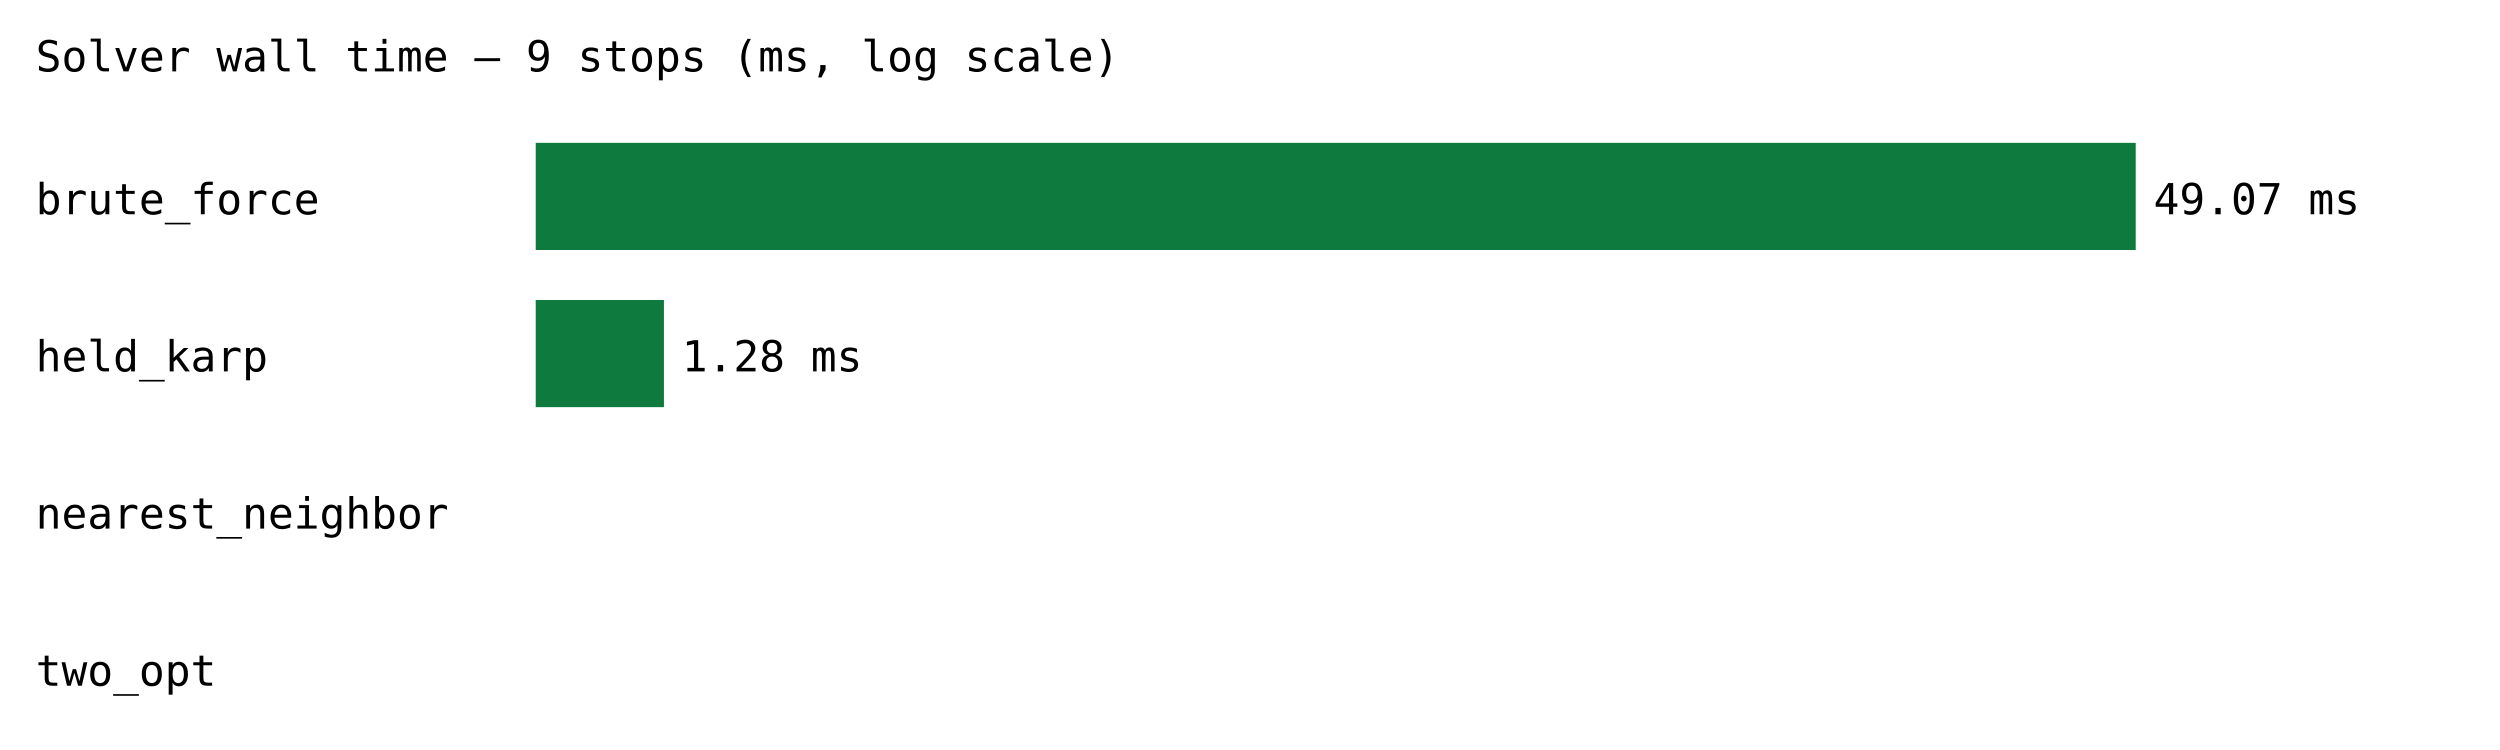
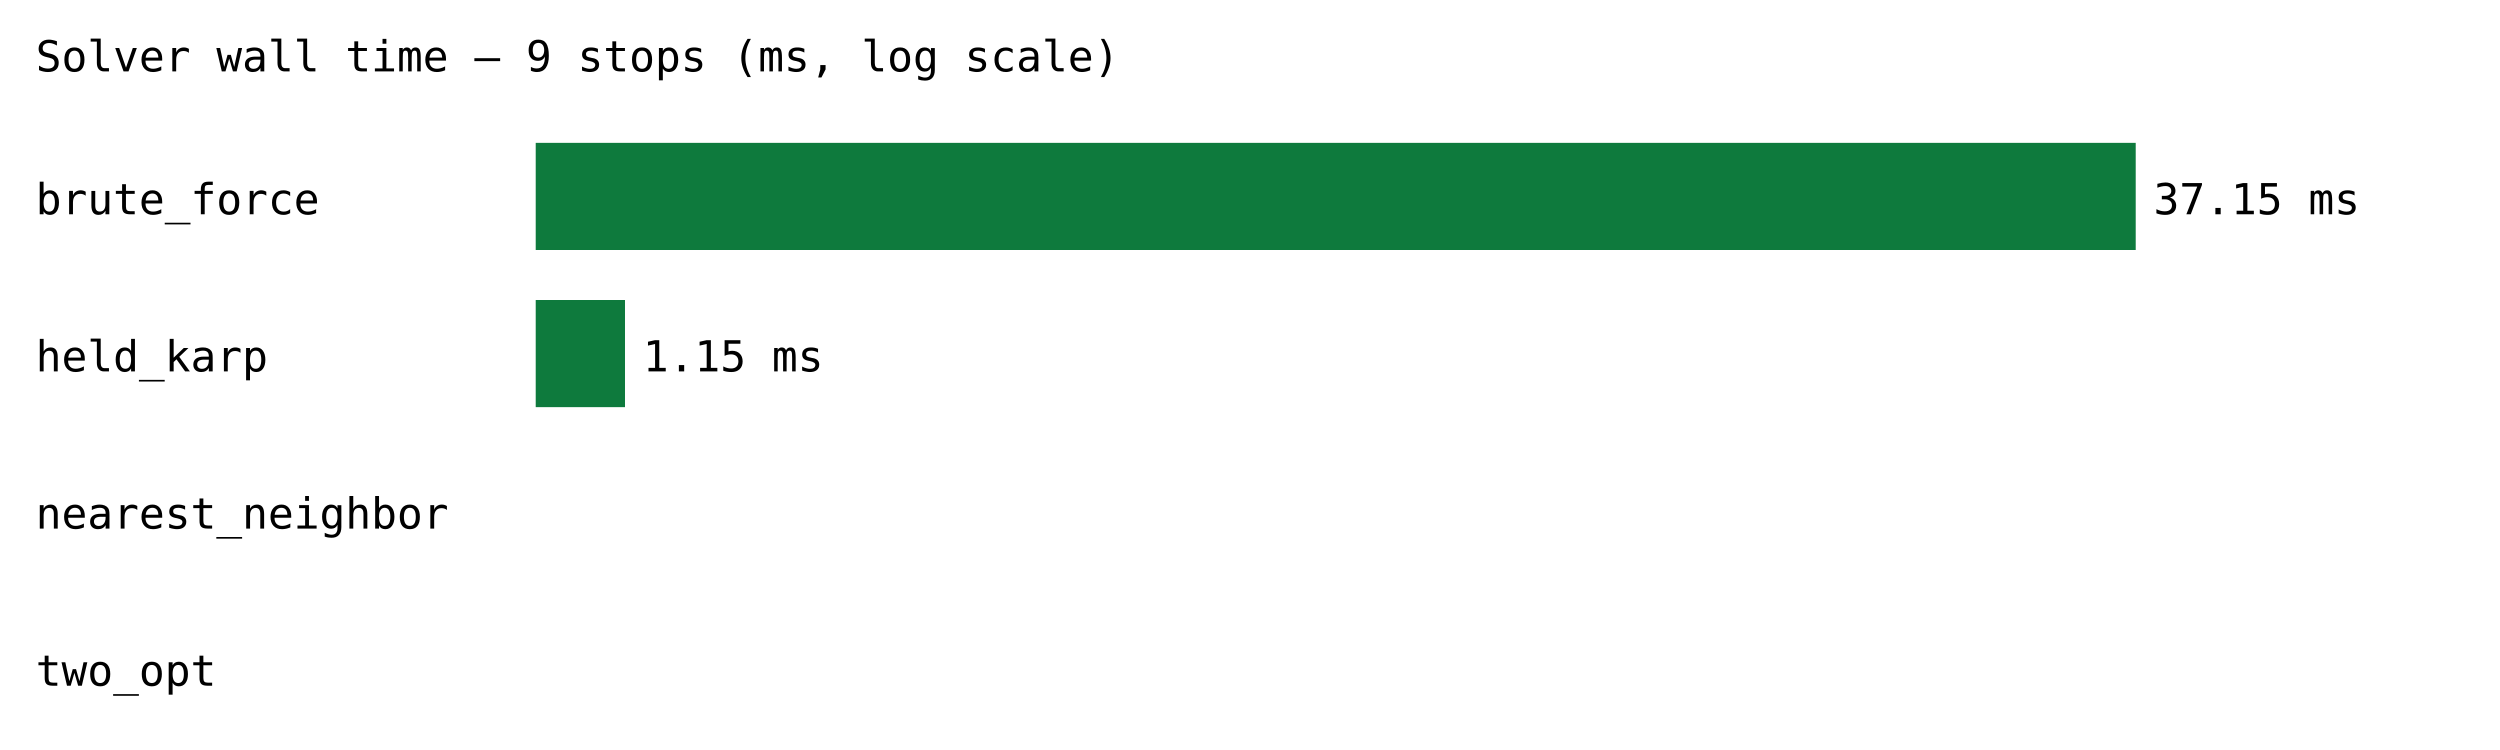
<svg xmlns="http://www.w3.org/2000/svg" width="700" height="210" font-family="monospace" font-size="12">
  <text x="10" y="20">Solver wall time — 9 stops (ms, log scale)</text>
  <text x="10" y="60">brute_force</text>
  <rect x="150" y="40" width="448.0" height="30" fill="#0e7a3d" />
-   <text x="603.0" y="60">49.07 ms</text>
+   <text x="603.0" y="60">37.15 ms</text>
  <text x="10" y="104">held_karp</text>
-   <rect x="150" y="84" width="35.9" height="30" fill="#0e7a3d" />
-   <text x="190.9" y="104">1.28 ms</text>
+   <rect x="150" y="84" width="25.0" height="30" fill="#0e7a3d" />
+   <text x="180.0" y="104">1.15 ms</text>
  <text x="10" y="148">nearest_neighbor</text>
-   <rect x="150" y="128" width="-413.0" height="30" fill="#0e7a3d" />
-   <text x="-258.0" y="148">0.02 ms</text>
+   <rect x="150" y="128" width="-476.3" height="30" fill="#0e7a3d" />
+   <text x="-321.3" y="148">0.02 ms</text>
  <text x="10" y="192">two_opt</text>
-   <rect x="150" y="172" width="-216.9" height="30" fill="#0e7a3d" />
-   <text x="-61.9" y="192">0.14 ms</text>
+   <rect x="150" y="172" width="-250.8" height="30" fill="#0e7a3d" />
+   <text x="-95.8" y="192">0.12 ms</text>
</svg>
